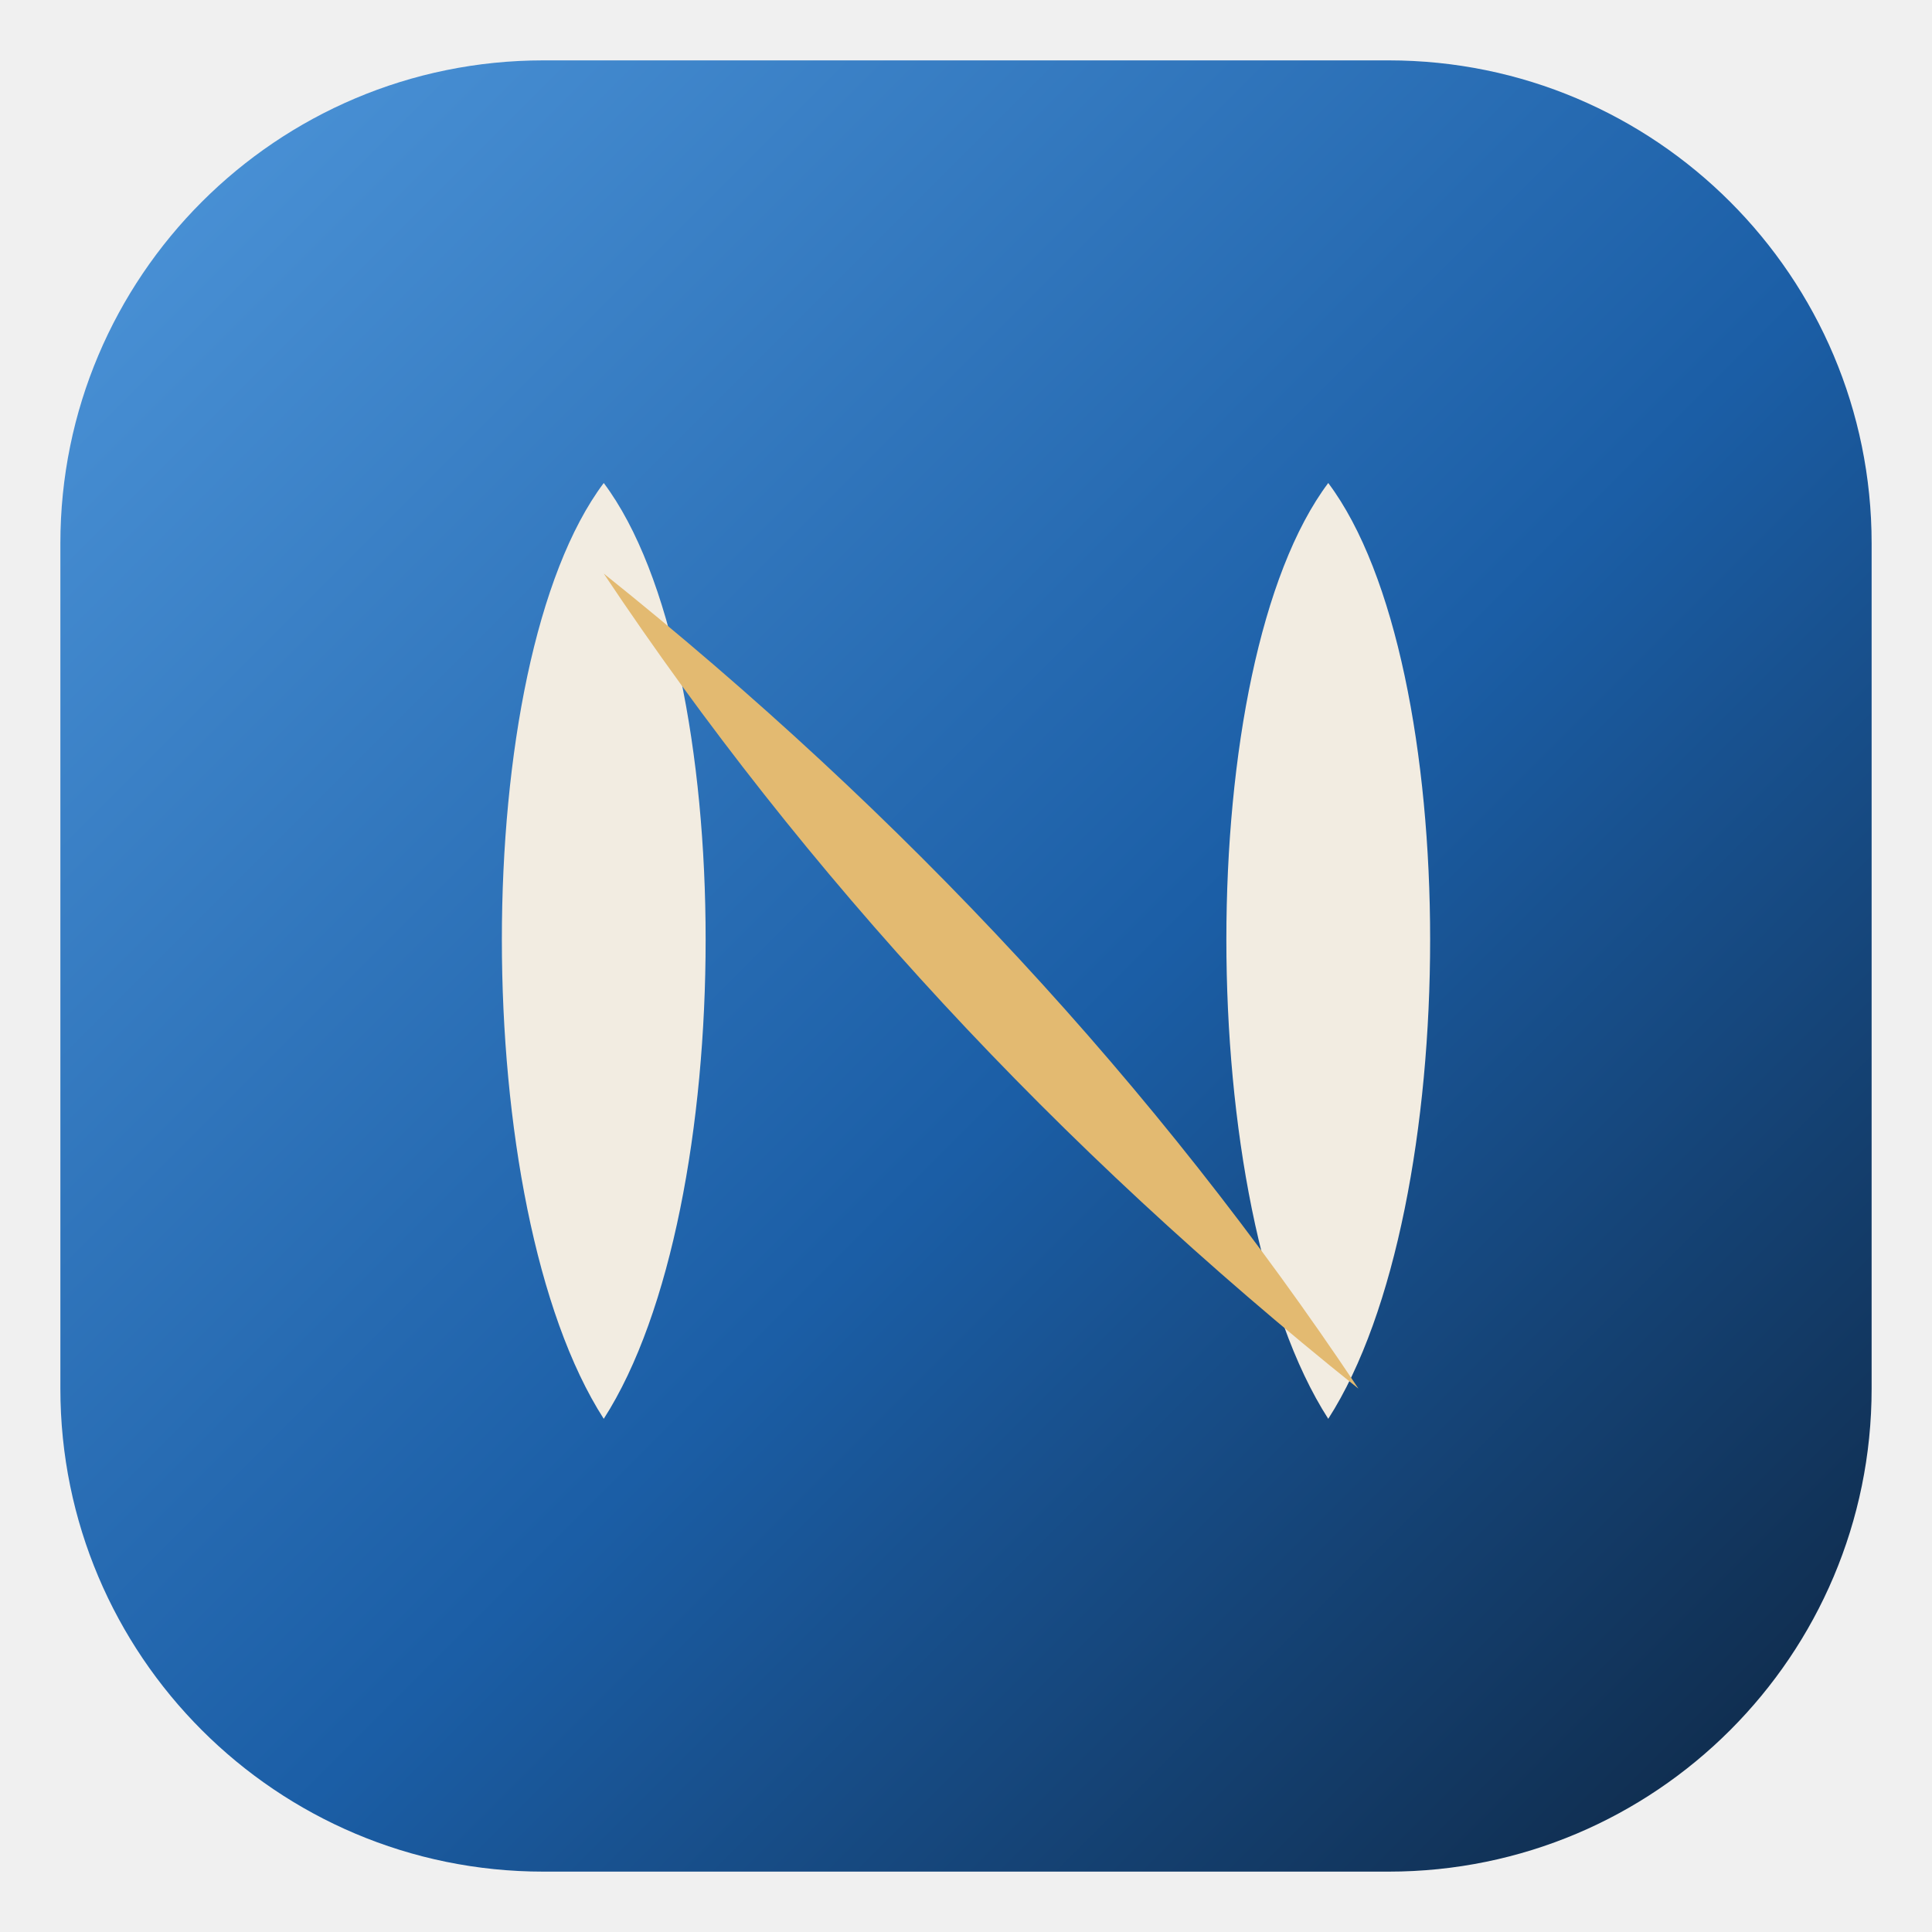
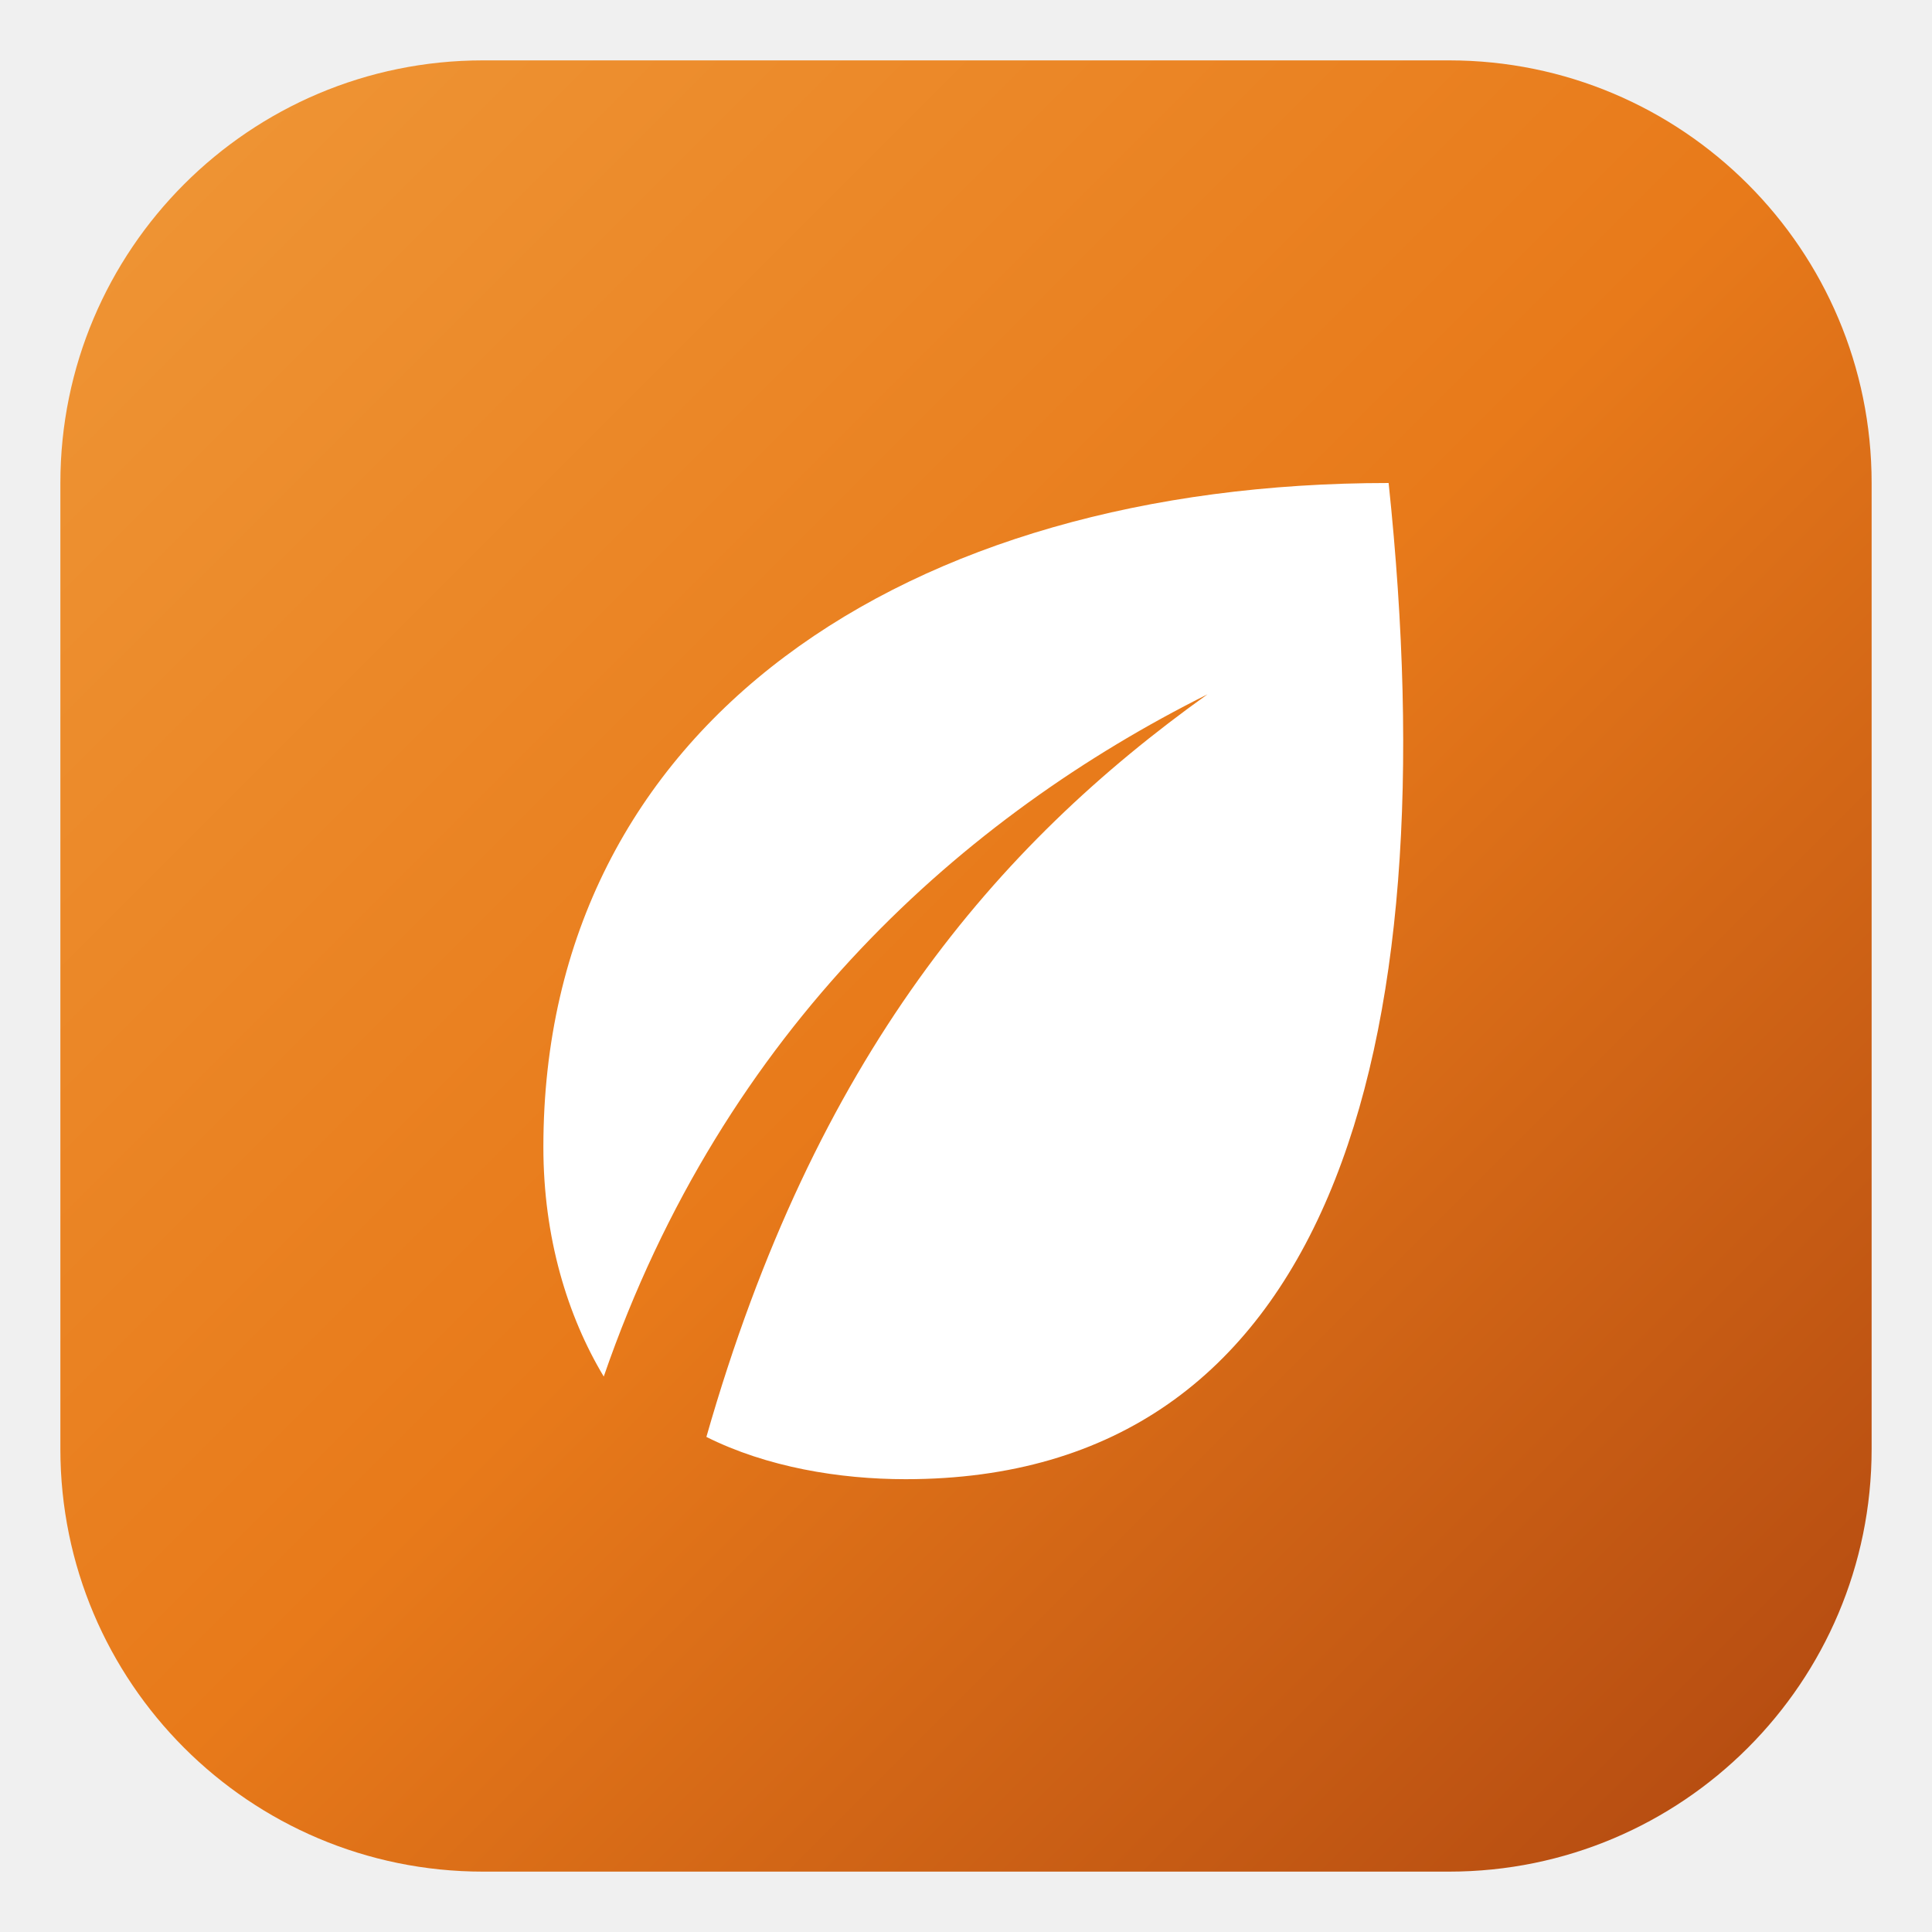
<svg xmlns="http://www.w3.org/2000/svg" viewBox="0 0 64 64">
  <defs>
    <linearGradient id="bg" x1="0" y1="0" x2="1" y2="1">
-       <stop offset="0" stop-color="#4f97db" />
-       <stop offset="0.55" stop-color="#1b5ea6" />
-       <stop offset="1" stop-color="#0e2540" />
+       <stop offset="0" stop-color="#ef9737" />
+       <stop offset="0.5" stop-color="#e87a1a" />
+       <stop offset="1" stop-color="#b04710" />
    </linearGradient>
  </defs>
-   <rect x="2" y="2" width="60" height="60" rx="16" fill="url(#bg)" />
-   <path d="M20 47 C 15.5 40 15.5 22 20 16 C 24.5 22 24.5 40 20 47 Z" fill="#f2ece1" />
-   <path d="M44 47 C 39.5 40 39.5 22 44 16 C 48.5 22 48.5 40 44 47 Z" fill="#f2ece1" />
-   <path d="M20 19 Q 30 34 45 46 Q 35 31 20 19 Z" fill="#e3ba71" />
+   <rect x="2" y="2" width="60" height="60" rx="14" fill="url(#bg)" />
+   <path d="M46 16C30 16 18 24 18 38c0 3 .8 5.6 2 7.6C24 34 32 27 40 23c-7 5-13 12-16.6 24.6 2 1 4.4 1.4 6.6 1.4 14 0 18-14 16-33z" fill="#fff" />
</svg>
